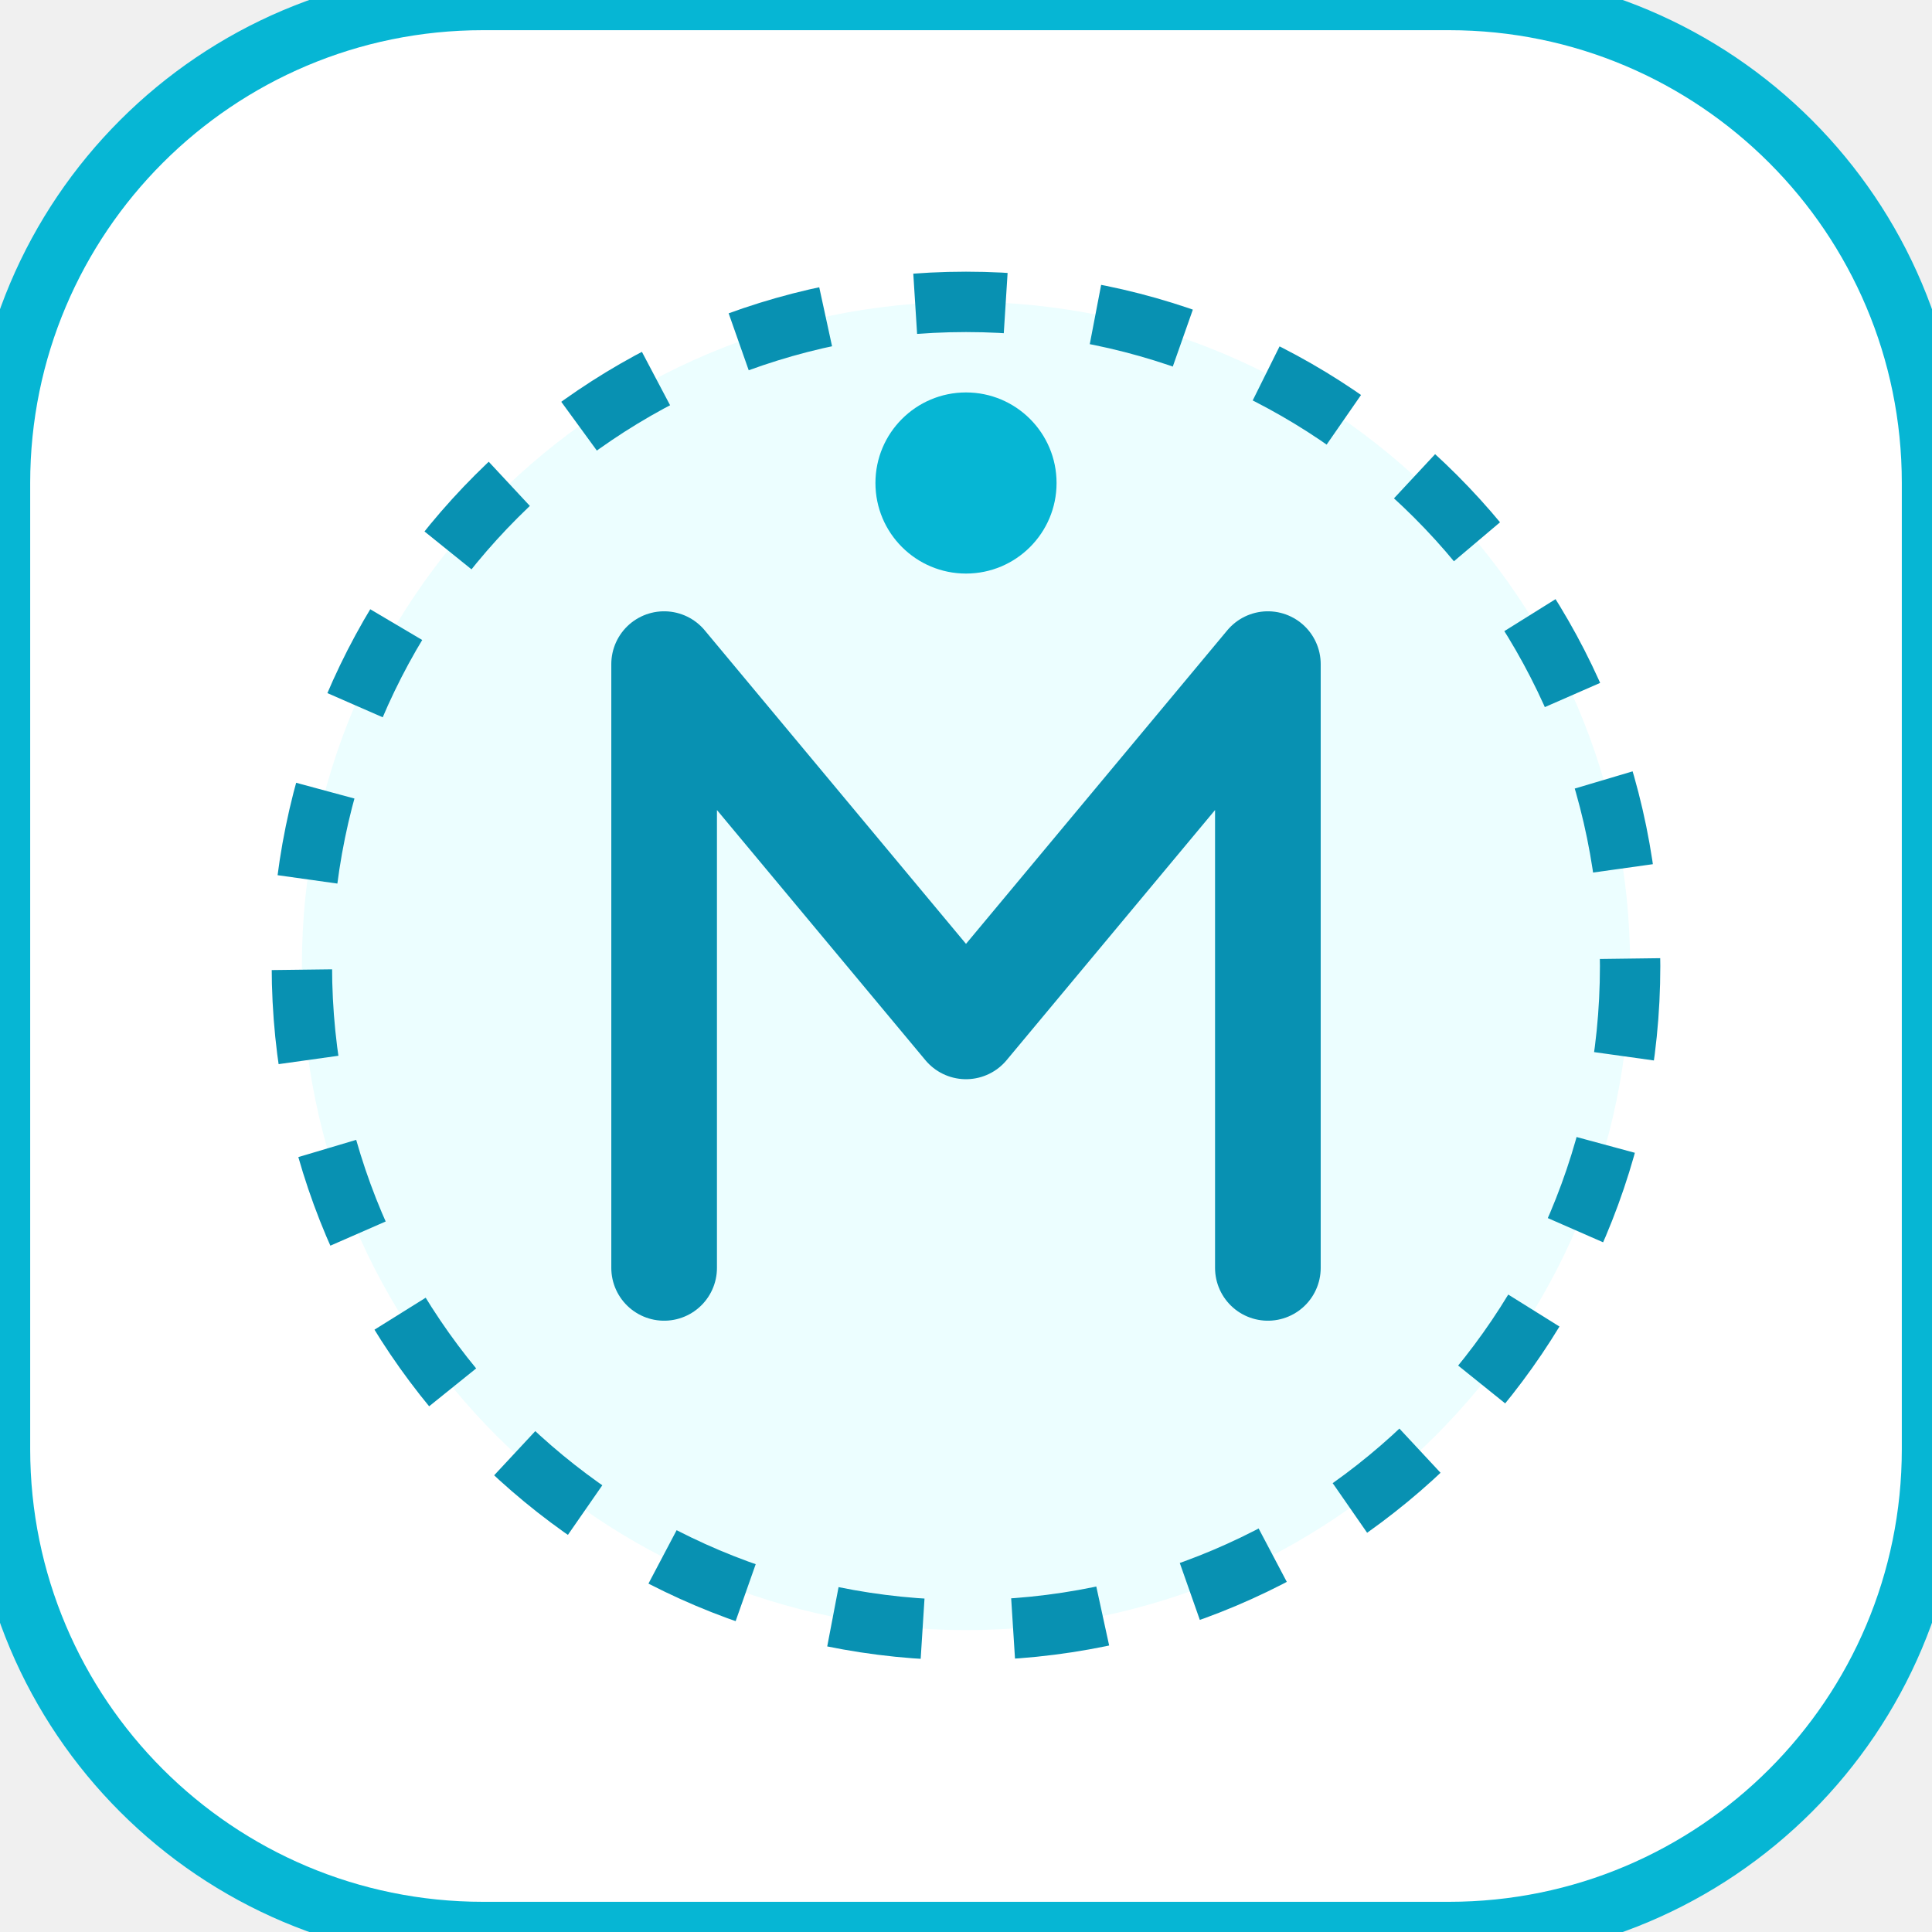
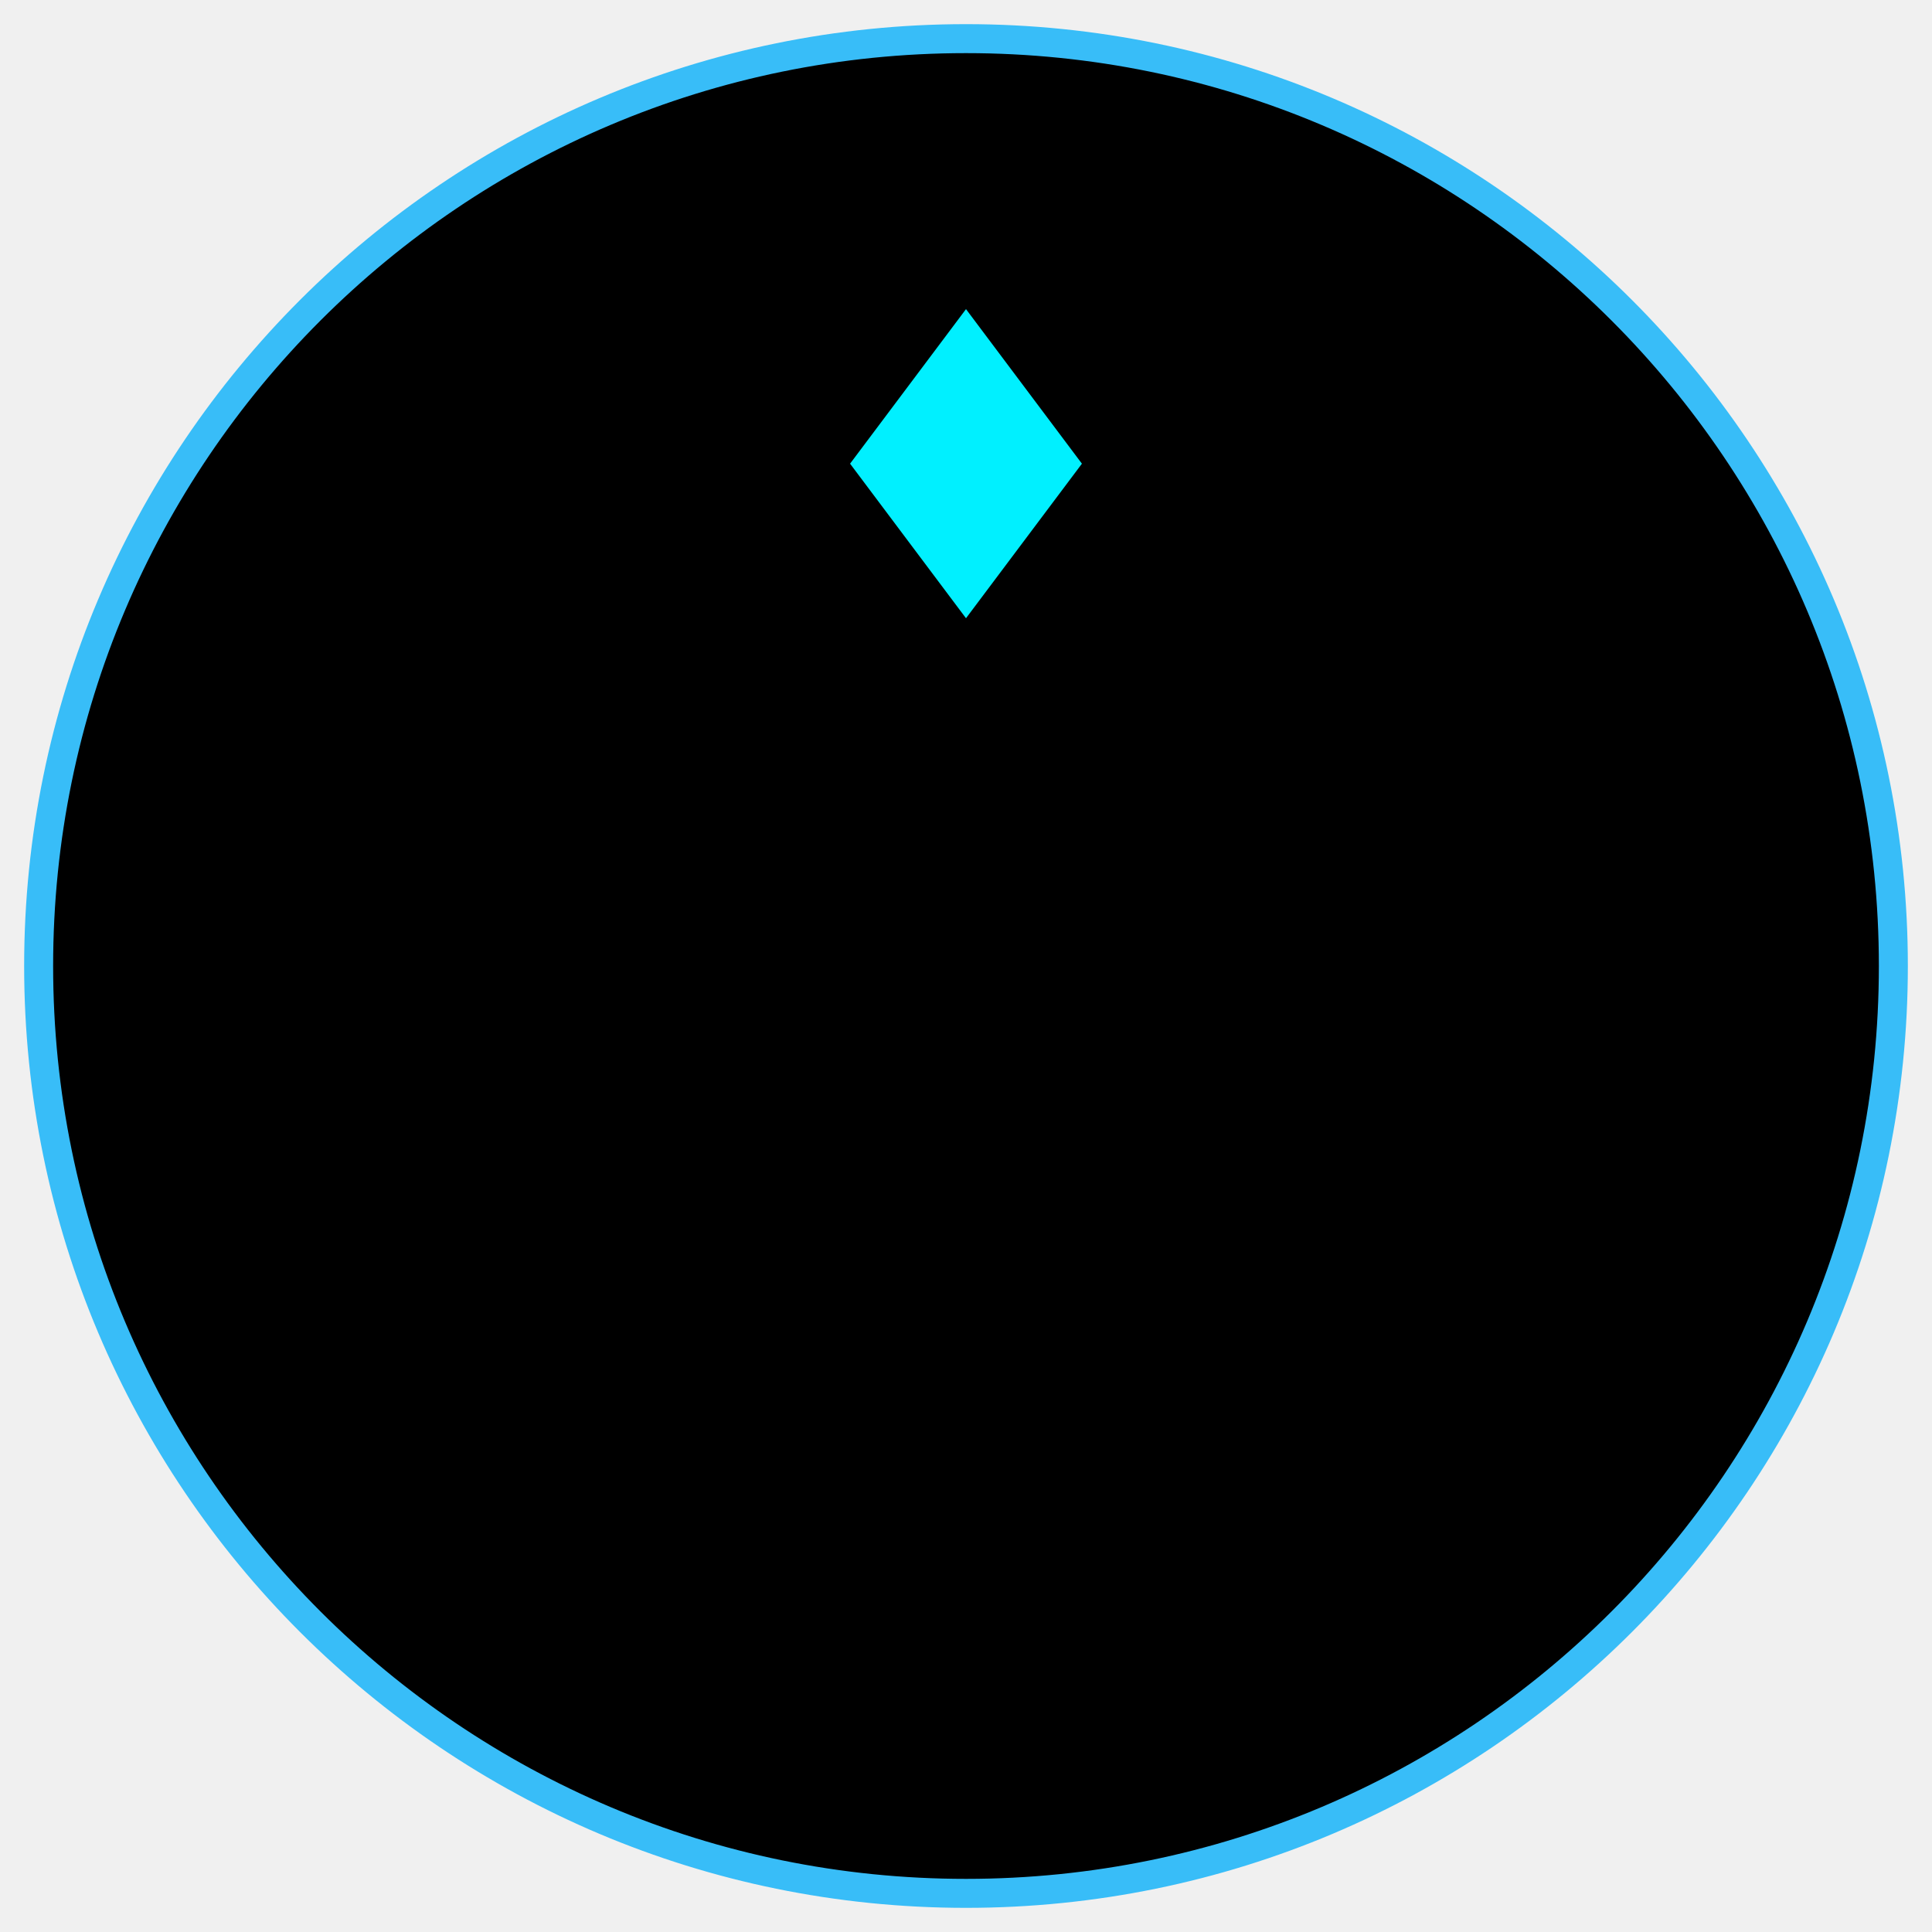
- <svg xmlns="http://www.w3.org/2000/svg" viewBox="0 0 64 64" fill="none">
-   <rect width="64" height="64" rx="16" fill="#ffffff" stroke="#06b6d4" stroke-width="2" />
-   <circle cx="32" cy="32" r="22" fill="#ecfeff" stroke="#0891b2" stroke-width="2" stroke-dasharray="3 3" />
-   <path d="M22 42V22L32 34L42 22V42" stroke="#0891b2" stroke-width="3.5" stroke-linecap="round" stroke-linejoin="round" />
-   <circle cx="32" cy="16" r="3" fill="#06b6d4" />
+ <svg xmlns="http://www.w3.org/2000/svg" viewBox="0 0 100 100" fill="none">
+   <defs>
+     <linearGradient id="favGrad" x1="0%" y1="0%" x2="100%" y2="100%">
+       <stop offset="0%" stopColor="#0052FF" />
+       <stop offset="50%" stopColor="#0066FF" />
+       <stop offset="100%" stopColor="#00F0FF" />
+     </linearGradient>
+     <linearGradient id="markGrad" x1="0%" y1="0%" x2="100%" y2="100%">
+       <stop offset="0%" stopColor="#FFFFFF" />
+       <stop offset="100%" stopColor="#E0F2FE" />
+     </linearGradient>
+   </defs>
+   <circle cx="50" cy="50" r="48" fill="url(#favGrad)" stroke="#38BDF8" stroke-width="1.5" />
+   <path d="M22 76V32L36 24V68L22 76Z" fill="url(#markGrad)" />
+   <path d="M36 24L50 48L36 68V24Z" fill="url(#markGrad)" fill-opacity="0.9" />
+   <path d="M64 24L50 48L64 68V24Z" fill="url(#markGrad)" fill-opacity="0.95" />
+   <path d="M78 76V32L64 24V68L78 76Z" fill="url(#markGrad)" />
+   <path d="M50 16L56 24L50 32L44 24L50 16Z" fill="#00F0FF" />
</svg>
